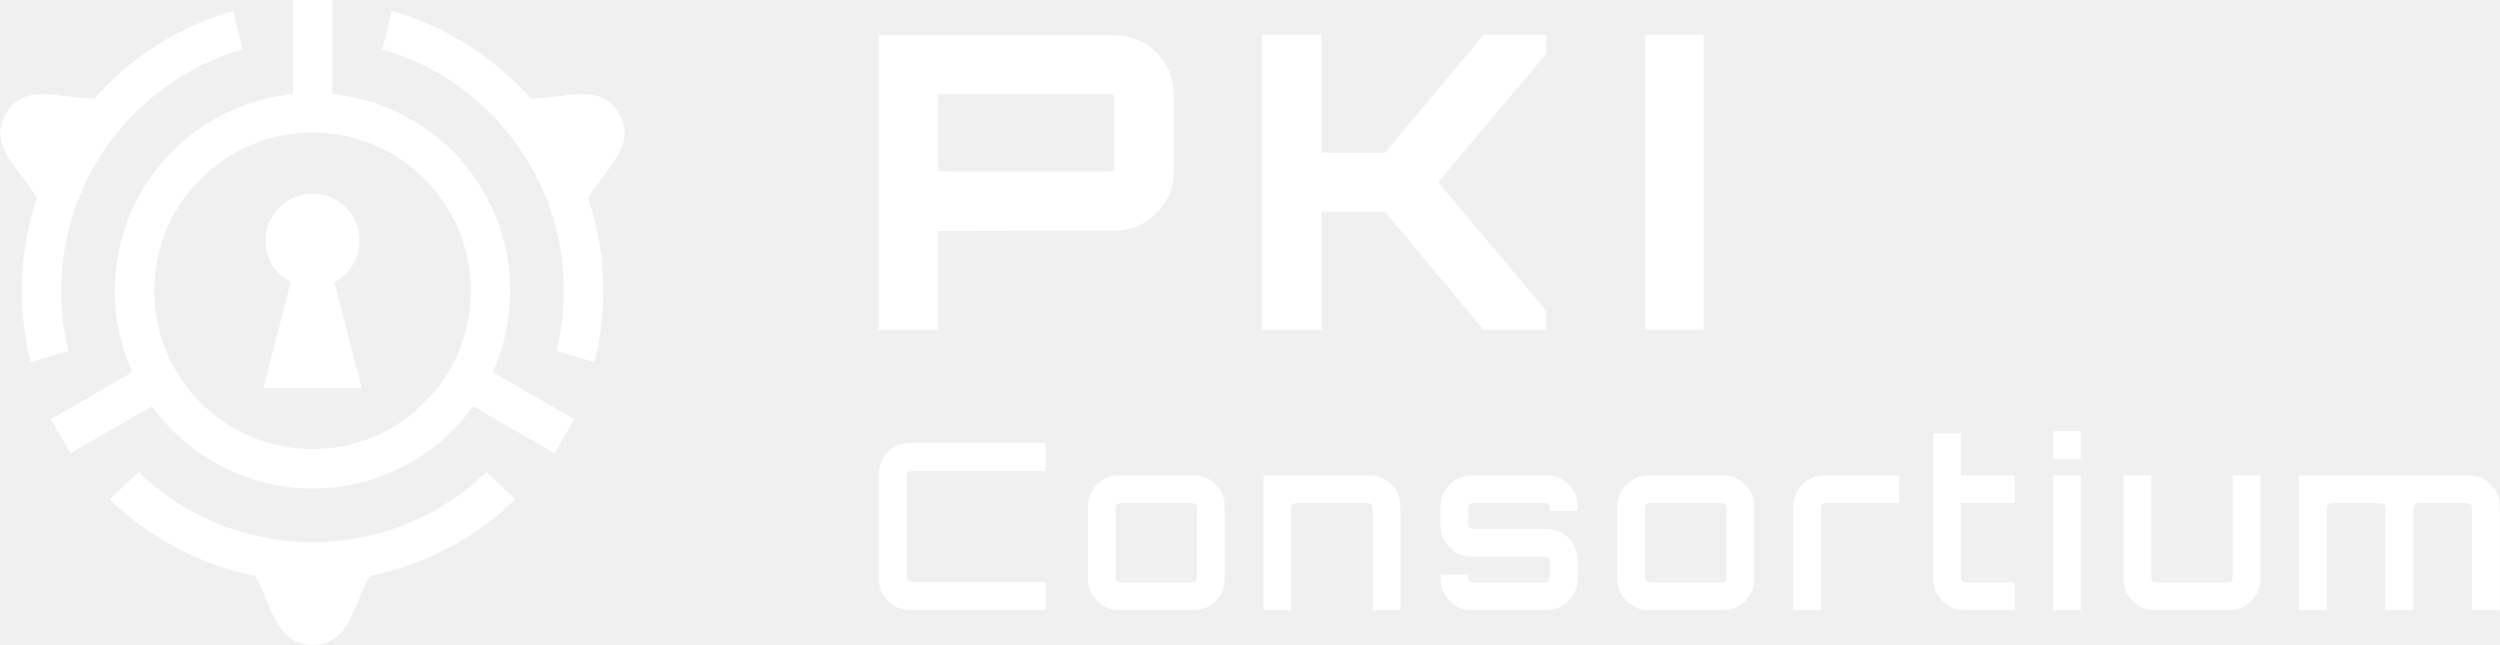
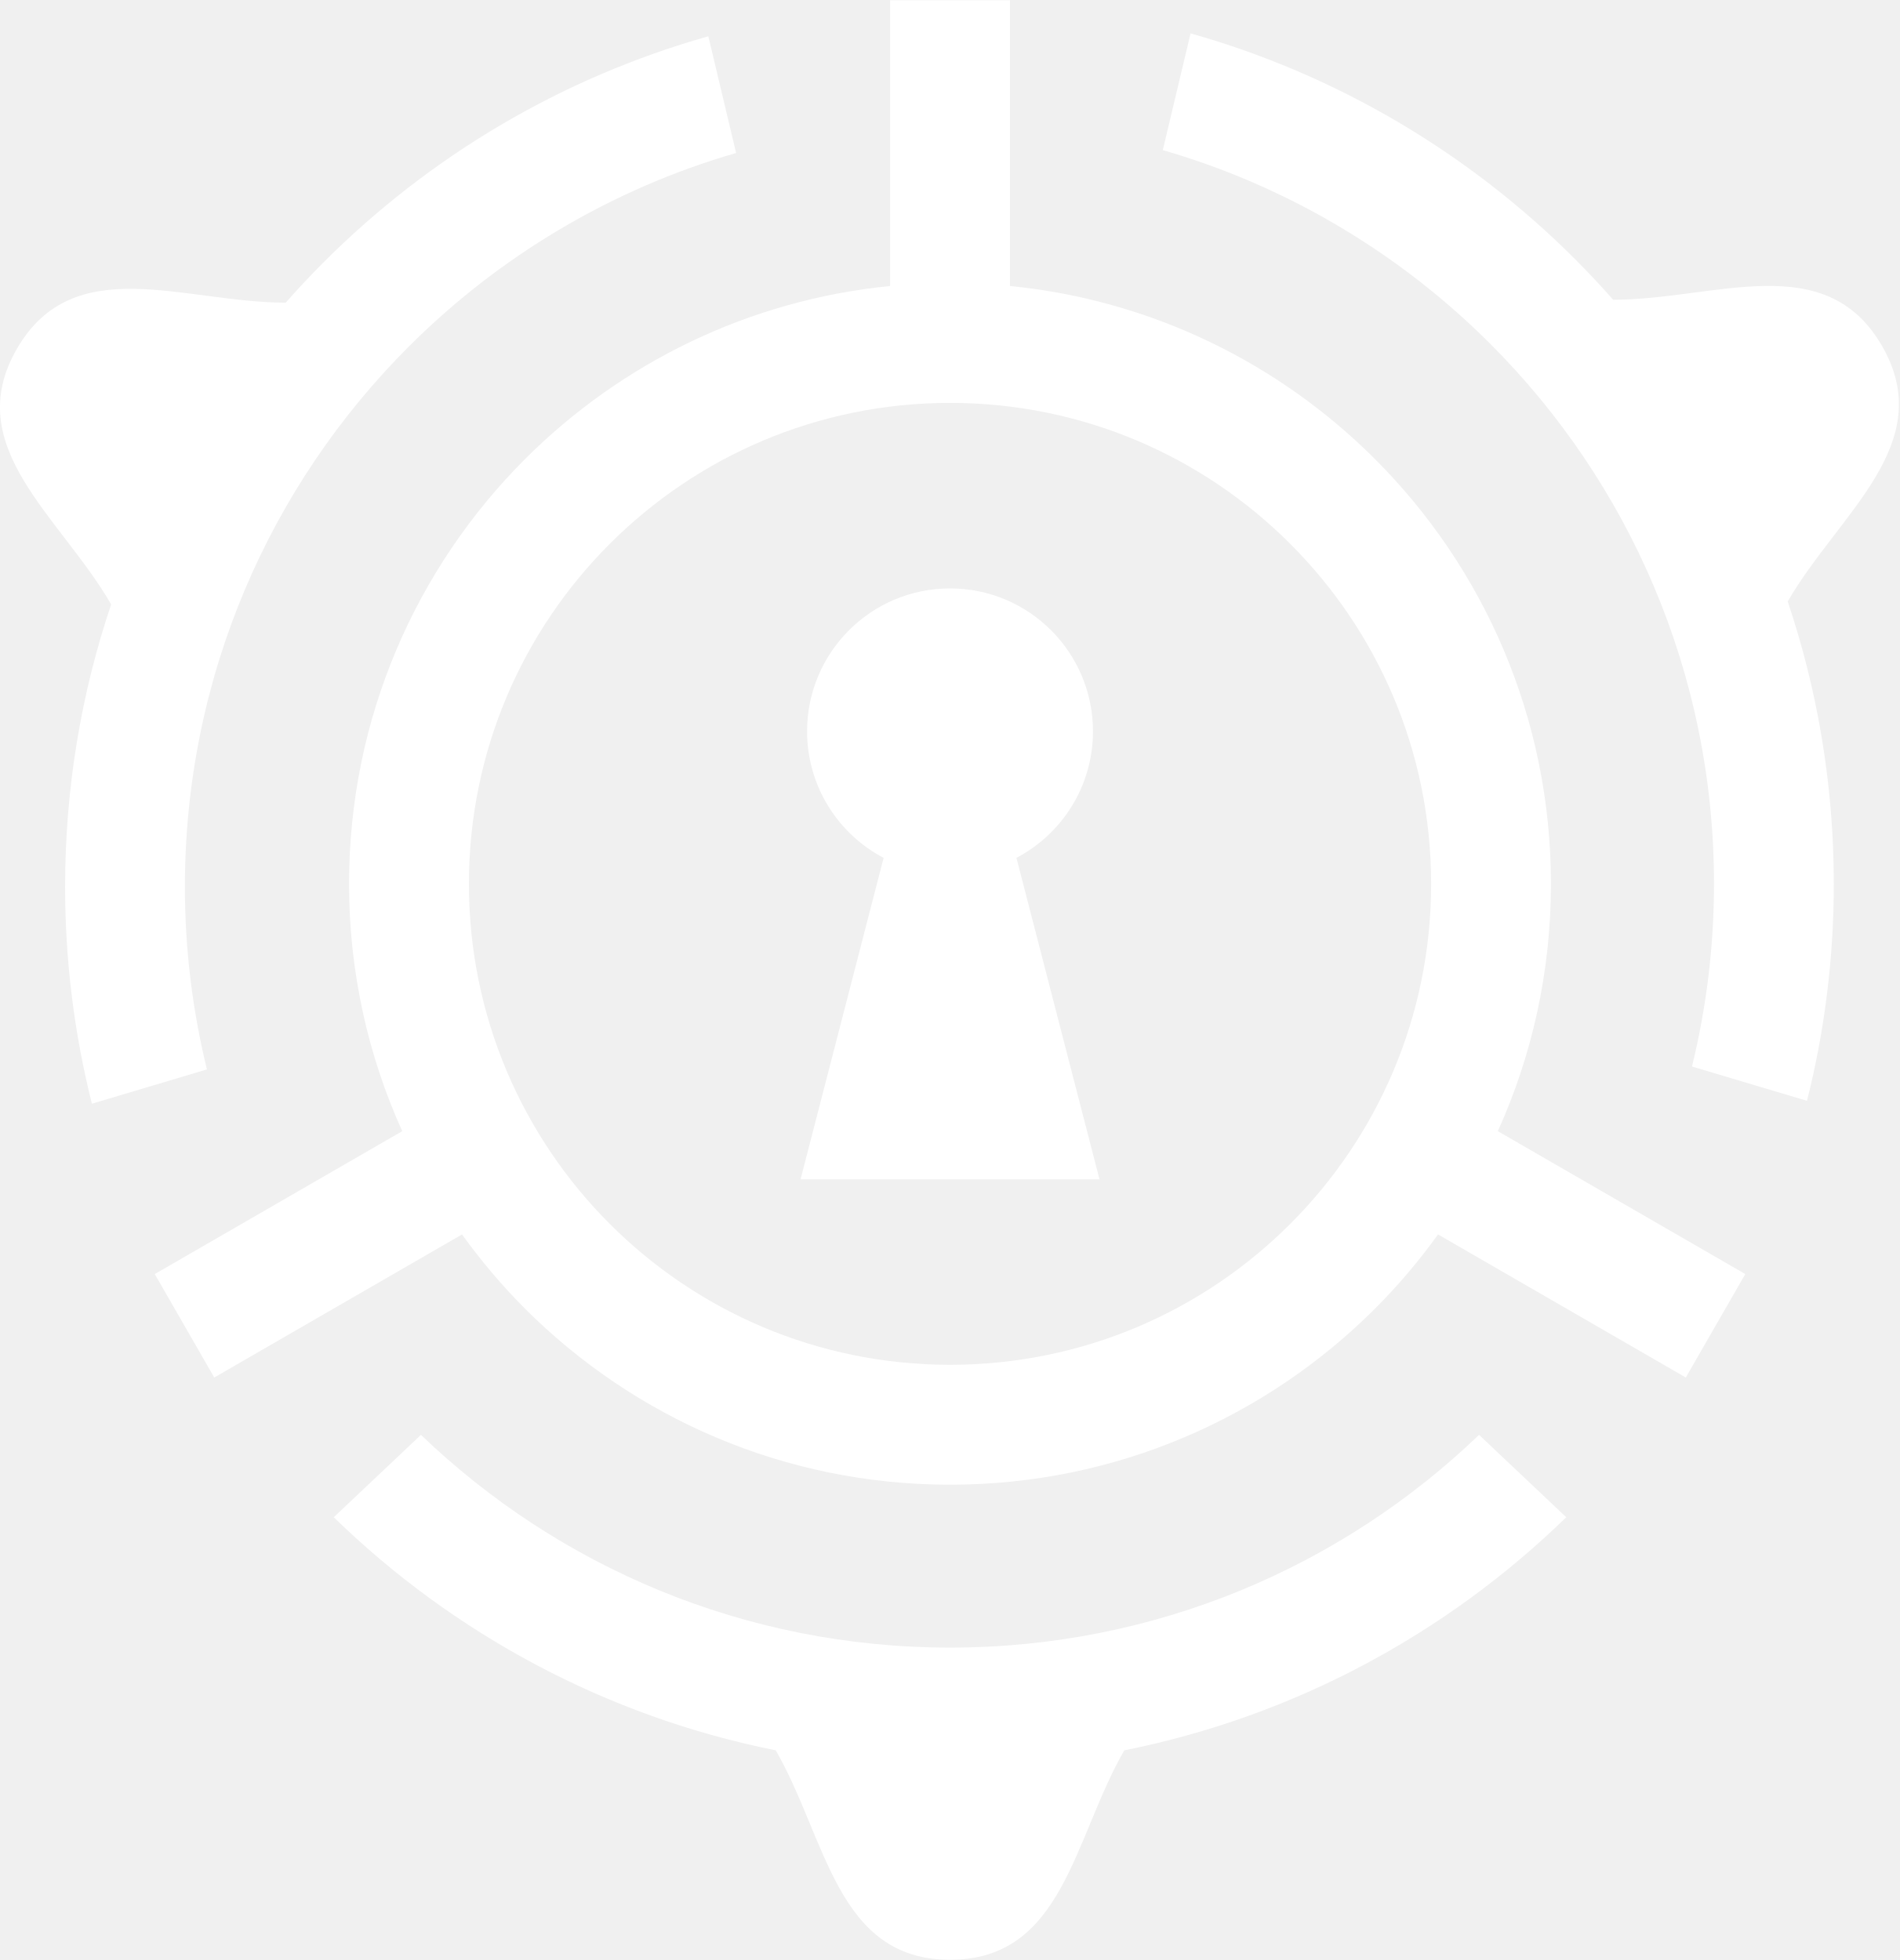
- <svg xmlns="http://www.w3.org/2000/svg" viewBox="0 0 1256 324">
+ <svg xmlns="http://www.w3.org/2000/svg" viewBox="0 0 314 324" width="314" height="324">
  <style>
- 		tspan { white-space:pre }
- 		.shp0 { fill: #ffffff } 
+ 		tspan { white-space: pre }
+ 		.shp0 { fill: white } 
	</style>
-   <path id="Name" fill-rule="evenodd" class="shp0" d="M441.5 165.63L441.5 17.7L560.02 17.7C568.04 17.7 575.03 20.58 581 26.34C586.76 32.3 589.64 39.3 589.64 47.32L589.64 86.41C589.64 94.44 586.76 101.23 581 106.99C575.03 112.96 568.04 115.84 560.02 115.84L471.13 116.05L471.13 165.63L441.5 165.63ZM477.92 86.21L552.81 86.21C556.93 86.21 559.19 86.01 559.4 85.8C559.6 85.59 559.81 83.33 559.81 79.21L559.81 54.11C559.81 50 559.6 47.74 559.4 47.53C559.19 47.32 556.93 47.32 552.81 47.32L477.92 47.32C473.81 47.32 471.75 47.32 471.54 47.53C471.34 47.74 471.13 50 471.13 54.11L471.13 79.21C471.13 83.33 471.34 85.59 471.54 85.8C471.75 86.01 473.81 86.21 477.92 86.21ZM634.06 165.63L634.06 17.49L663.89 17.49L663.89 76.74L695.78 76.74L745.37 17.49L776.85 17.49L776.85 26.95L722.53 91.56L776.85 156.17L776.85 165.63L745.37 165.63L695.78 106.38L663.89 106.38L663.89 165.63L634.06 165.63ZM826.62 165.63L826.62 17.49L855.84 17.49L855.84 165.63L826.62 165.63ZM457.28 306.53C452.96 306.53 449.22 305.01 446.19 301.86C443.04 298.83 441.52 295.09 441.52 290.77L441.52 238.25C441.52 233.93 443.04 230.19 446.19 227.04C449.22 224.01 452.96 222.49 457.28 222.49L525.33 222.49L525.33 236.61L459.73 236.61C457.74 236.61 456.58 236.85 456.22 237.2C455.76 237.55 455.53 238.71 455.53 240.7L455.53 288.32C455.53 290.31 455.76 291.47 456.22 291.82C456.58 292.17 457.74 292.41 459.73 292.41L525.33 292.41L525.33 306.53L457.28 306.53ZM562.2 306.53C557.88 306.53 554.27 305.01 551.23 301.86C548.08 298.83 546.56 295.21 546.56 290.89L546.56 254.47C546.56 250.15 548.08 246.53 551.23 243.38C554.27 240.35 557.88 238.83 562.2 238.83L599.67 238.83C603.99 238.83 607.73 240.35 610.76 243.38C613.79 246.53 615.31 250.15 615.31 254.47L615.31 290.89C615.31 295.21 613.79 298.83 610.76 301.86C607.73 305.01 603.99 306.53 599.67 306.53L562.2 306.53ZM564.65 292.64L597.22 292.64C599.2 292.64 600.37 292.41 600.84 291.94C601.19 291.59 601.42 290.42 601.42 288.44L601.42 256.92C601.42 254.94 601.19 253.77 600.84 253.3C600.37 252.95 599.2 252.72 597.22 252.72L564.65 252.72C562.67 252.72 561.5 252.95 561.15 253.3C560.69 253.77 560.45 254.94 560.45 256.92L560.45 288.44C560.45 290.42 560.69 291.59 561.15 291.94C561.5 292.41 562.67 292.64 564.65 292.64ZM634.79 306.53L634.79 238.83L688.02 238.83C692.34 238.83 695.96 240.35 698.99 243.38C702.03 246.53 703.54 250.15 703.54 254.47L703.54 306.53L689.65 306.53L689.65 256.92C689.65 254.94 689.42 253.77 689.07 253.3C688.6 252.95 687.44 252.72 685.45 252.72L653 252.72C651.02 252.72 649.85 252.95 649.38 253.3C648.92 253.77 648.68 254.94 648.68 256.92L648.68 306.53L634.79 306.53ZM739.37 306.53C735.05 306.53 731.43 305.01 728.4 301.86C725.24 298.83 723.73 295.21 723.73 290.89L723.73 288.67L737.62 288.67L737.62 289.49C737.62 290.77 737.85 291.59 738.32 291.94C738.67 292.41 739.49 292.64 740.77 292.64L775.44 292.64C776.72 292.64 777.54 292.41 778.01 291.94C778.35 291.59 778.59 290.77 778.59 289.49L778.59 282.84C778.59 281.55 778.35 280.73 778.01 280.27C777.54 279.92 776.72 279.69 775.44 279.69L739.37 279.69C735.05 279.69 731.43 278.17 728.4 275.02C725.24 271.98 723.73 268.36 723.73 264.04L723.73 254.47C723.73 250.15 725.24 246.53 728.4 243.38C731.43 240.35 735.05 238.83 739.37 238.83L776.84 238.83C781.16 238.83 784.89 240.35 788.04 243.38C791.08 246.53 792.59 250.15 792.59 254.47L792.59 256.69L778.59 256.69L778.59 255.87C778.59 254.59 778.35 253.77 778.01 253.3C777.54 252.95 776.72 252.72 775.44 252.72L740.77 252.72C739.49 252.72 738.67 252.95 738.32 253.3C737.85 253.77 737.62 254.59 737.62 255.87L737.62 262.52C737.62 263.81 737.85 264.63 738.32 264.98C738.67 265.44 739.49 265.68 740.77 265.68L776.84 265.68C781.16 265.68 784.89 267.19 788.04 270.23C791.08 273.38 792.59 277 792.59 281.32L792.59 290.89C792.59 295.21 791.08 298.83 788.04 301.86C784.89 305.01 781.16 306.53 776.84 306.53L739.37 306.53ZM828.19 306.53C823.87 306.53 820.25 305.01 817.22 301.86C814.06 298.83 812.55 295.21 812.55 290.89L812.55 254.47C812.55 250.15 814.06 246.53 817.22 243.38C820.25 240.35 823.87 238.83 828.19 238.83L865.66 238.83C869.98 238.83 873.71 240.35 876.74 243.38C879.78 246.53 881.3 250.15 881.3 254.47L881.3 290.89C881.3 295.21 879.78 298.83 876.74 301.86C873.71 305.01 869.98 306.53 865.66 306.53L828.19 306.53ZM830.64 292.64L863.21 292.64C865.19 292.64 866.36 292.41 866.82 291.94C867.17 291.59 867.41 290.42 867.41 288.44L867.41 256.92C867.41 254.94 867.17 253.77 866.82 253.3C866.36 252.95 865.19 252.72 863.21 252.72L830.64 252.72C828.66 252.72 827.49 252.95 827.14 253.3C826.67 253.77 826.44 254.94 826.44 256.92L826.44 288.44C826.44 290.42 826.67 291.59 827.14 291.94C827.49 292.41 828.66 292.64 830.64 292.64ZM900.9 306.53L900.9 254.47C900.9 250.15 902.41 246.53 905.57 243.38C908.6 240.35 912.22 238.83 916.54 238.83L954.24 238.83L954.24 252.72L918.99 252.72C917.01 252.72 915.84 252.95 915.49 253.3C915.02 253.77 914.79 254.94 914.79 256.92L914.79 306.53L900.9 306.53ZM986.91 306.53C982.59 306.53 978.86 305.01 975.83 301.86C972.79 298.83 971.27 295.21 971.27 290.89L971.27 217.7L985.16 217.7L985.16 238.83L1012.24 238.83L1012.24 252.72L985.16 252.72L985.16 288.44C985.16 290.42 985.4 291.59 985.86 291.94C986.21 292.41 987.38 292.64 989.37 292.64L1012.24 292.64L1012.24 306.53L986.91 306.53ZM1031.49 306.53L1031.49 238.83L1045.38 238.83L1045.38 306.53L1031.49 306.53ZM1031.49 230.66L1031.49 216.65L1045.38 216.65L1045.38 230.66L1031.49 230.66ZM1082.49 306.53C1078.17 306.53 1074.44 305.01 1071.4 301.86C1068.36 298.83 1066.85 295.21 1066.85 290.89L1066.85 238.83L1080.74 238.83L1080.74 288.44C1080.74 290.42 1080.97 291.59 1081.44 291.94C1081.79 292.41 1082.96 292.64 1084.94 292.64L1117.51 292.64C1119.49 292.64 1120.66 292.41 1121.12 291.94C1121.47 291.59 1121.71 290.42 1121.71 288.44L1121.71 238.83L1135.6 238.83L1135.6 290.89C1135.6 295.21 1134.08 298.83 1131.05 301.86C1128.01 305.01 1124.28 306.53 1119.96 306.53L1082.49 306.53ZM1154.97 306.53L1154.97 238.83L1240.18 238.83C1244.49 238.83 1248.23 240.35 1251.26 243.38C1254.3 246.53 1255.82 250.15 1255.82 254.47L1255.82 306.53L1241.93 306.53L1241.93 256.92C1241.93 254.94 1241.69 253.77 1241.34 253.3C1240.87 252.95 1239.71 252.72 1237.72 252.72L1216.71 252.72C1214.73 252.72 1213.56 252.95 1213.21 253.3C1212.74 253.77 1212.51 254.94 1212.51 256.92L1212.51 306.53L1198.39 306.53L1198.39 256.92C1198.39 254.94 1198.15 253.77 1197.8 253.3C1197.45 252.95 1196.29 252.72 1194.3 252.72L1173.18 252.72C1171.19 252.72 1170.02 252.95 1169.67 253.3C1169.21 253.77 1168.97 254.94 1168.97 256.92L1168.97 306.53L1154.97 306.53Z" />
  <g id="Element">
-     <path id="Consortium" fill-rule="evenodd" class="shp0" d="M196.77 5.52C221.12 12.39 242.9 25.42 260.3 42.82C262.47 45 264.58 47.24 266.61 49.55C283.41 49.55 301.66 40.93 311.05 57.18C320.42 73.43 303.86 84.89 295.46 99.43C300.4 114.09 303.08 129.79 303.08 146.11C303.08 158.48 301.54 170.5 298.65 181.97L279.64 176.3C282.01 166.63 283.28 156.52 283.28 146.11C283.28 111.24 269.14 79.67 246.3 56.83C231.44 41.98 212.91 30.81 192.18 24.81L196.77 5.52ZM227.24 75.88C245.22 93.85 256.33 118.68 256.33 146.11C256.33 160.68 253.19 174.53 247.55 186.99L288.45 210.61L278.62 227.71L237.67 204.06C234.53 208.43 231.04 212.54 227.24 216.34C209.26 234.31 184.43 245.43 157.02 245.43C129.59 245.43 104.76 234.31 86.78 216.34C82.99 212.54 79.5 208.43 76.36 204.06L35.41 227.71L25.58 210.61L66.48 186.99C60.84 174.53 57.69 160.68 57.69 146.11C57.69 118.68 68.81 93.85 86.78 75.88C102.57 60.1 123.64 49.6 147.11 47.28L147.11 0.04L166.92 0.04L166.92 47.28C190.39 49.6 211.46 60.1 227.24 75.88ZM213.23 89.89C198.85 75.5 178.97 66.6 157.02 66.6C135.06 66.6 115.18 75.5 100.79 89.89C86.4 104.27 77.5 124.15 77.5 146.11C77.5 168.06 86.4 187.94 100.79 202.33C115.18 216.72 135.06 225.61 157.02 225.61C178.97 225.61 198.85 216.72 213.23 202.33C227.63 187.95 236.53 168.06 236.53 146.11C236.53 124.15 227.63 104.27 213.23 89.89ZM185.82 289.34C177.42 303.88 175.78 323.96 157.02 323.96C138.25 323.96 136.6 303.88 128.21 289.34C100.11 283.72 74.92 270.04 55.16 250.81L69.57 237.19C92.26 258.97 123.07 272.36 157.02 272.36C190.96 272.36 221.77 258.97 244.45 237.19L258.86 250.81C239.1 270.04 213.92 283.72 185.82 289.34ZM18.56 99.43C10.17 84.89 -6.4 73.43 2.98 57.18C12.37 40.93 30.61 49.55 47.41 49.55C49.45 47.24 51.55 45 53.73 42.82C71.13 25.42 92.9 12.39 117.26 5.52L121.85 24.81C101.12 30.81 82.58 41.98 67.73 56.83C44.89 79.67 30.75 111.24 30.75 146.11C30.75 156.52 32.02 166.63 34.39 176.3L15.38 181.97C12.49 170.5 10.95 158.48 10.95 146.11C10.95 129.79 13.62 114.09 18.56 99.43Z" />
+     <path id="Bottom" class="shp0" d="M185.82 289.34C177.42 303.88 175.78 323.96 157.02 323.96C138.25 323.96 136.6 303.88 128.21 289.34C100.11 283.72 74.92 270.04 55.16 250.81L69.57 237.19C92.26 258.97 123.07 272.36 157.02 272.36C190.96 272.36 221.77 258.97 244.45 237.19L258.86 250.81C239.1 270.04 213.92 283.72 185.82 289.34Z" />
+     <path id="Right" class="shp0" d="M196.77 5.52C221.12 12.39 242.9 25.42 260.3 42.82C262.47 45 264.58 47.24 266.61 49.55C283.41 49.55 301.66 40.93 311.05 57.18C320.42 73.43 303.86 84.89 295.46 99.43C300.4 114.09 303.08 129.79 303.08 146.11C303.08 158.48 301.54 170.5 298.65 181.97L279.64 176.3C282.01 166.63 283.28 156.52 283.28 146.11C283.28 111.24 269.14 79.67 246.3 56.83C231.44 41.98 212.91 30.81 192.18 24.81L196.77 5.52Z" />
+     <path id="Left" class="shp0" d="M18.37 99.91C9.98 85.37 -6.59 73.91 2.79 57.66C12.18 41.41 30.42 50.03 47.22 50.03C49.26 47.72 51.36 45.48 53.54 43.3C70.94 25.9 92.71 12.87 117.07 6L121.66 25.29C100.93 31.29 82.39 42.46 67.54 57.31C44.7 80.15 30.56 111.72 30.56 146.59C30.56 157 31.83 167.11 34.2 176.78L15.19 182.45C12.3 170.98 10.76 158.96 10.76 146.59C10.76 130.27 13.43 114.57 18.37 99.91Z" />
+     <path id="Table" class="shp0" d="M227.24 75.88C245.22 93.85 256.33 118.68 256.33 146.11C256.33 160.68 253.19 174.53 247.55 186.99L288.45 210.61L278.62 227.71L237.67 204.06C234.53 208.43 231.04 212.54 227.24 216.34C209.26 234.31 184.43 245.43 157.02 245.43C129.59 245.43 104.76 234.31 86.78 216.34C82.99 212.54 79.5 208.43 76.36 204.06L35.41 227.71L25.58 210.61L66.48 186.99C60.84 174.53 57.69 160.68 57.69 146.11C57.69 118.68 68.81 93.85 86.78 75.88C102.57 60.1 123.64 49.6 147.11 47.28L147.11 0.04L166.92 0.04L166.92 47.28C190.39 49.6 211.46 60.1 227.24 75.88ZM213.23 89.89C198.85 75.5 178.97 66.6 157.02 66.6C135.06 66.6 115.18 75.5 100.79 89.89C86.4 104.27 77.5 124.15 77.5 146.11C77.5 168.06 86.4 187.94 100.79 202.33C115.18 216.72 135.06 225.61 157.02 225.61C178.97 225.61 198.85 216.72 213.23 202.33C227.63 187.95 236.53 168.06 236.53 146.11C236.53 124.15 227.63 104.27 213.23 89.89Z" />
    <path id="Keyhole" class="shp0" d="M146.04 141.81L132.31 194.95L181.72 194.95L167.99 141.81C175.51 137.86 180.64 129.97 180.64 120.89C180.64 107.85 170.06 97.27 157.02 97.27C143.97 97.27 133.39 107.85 133.39 120.89C133.39 129.97 138.52 137.86 146.04 141.81Z" />
  </g>
</svg>
